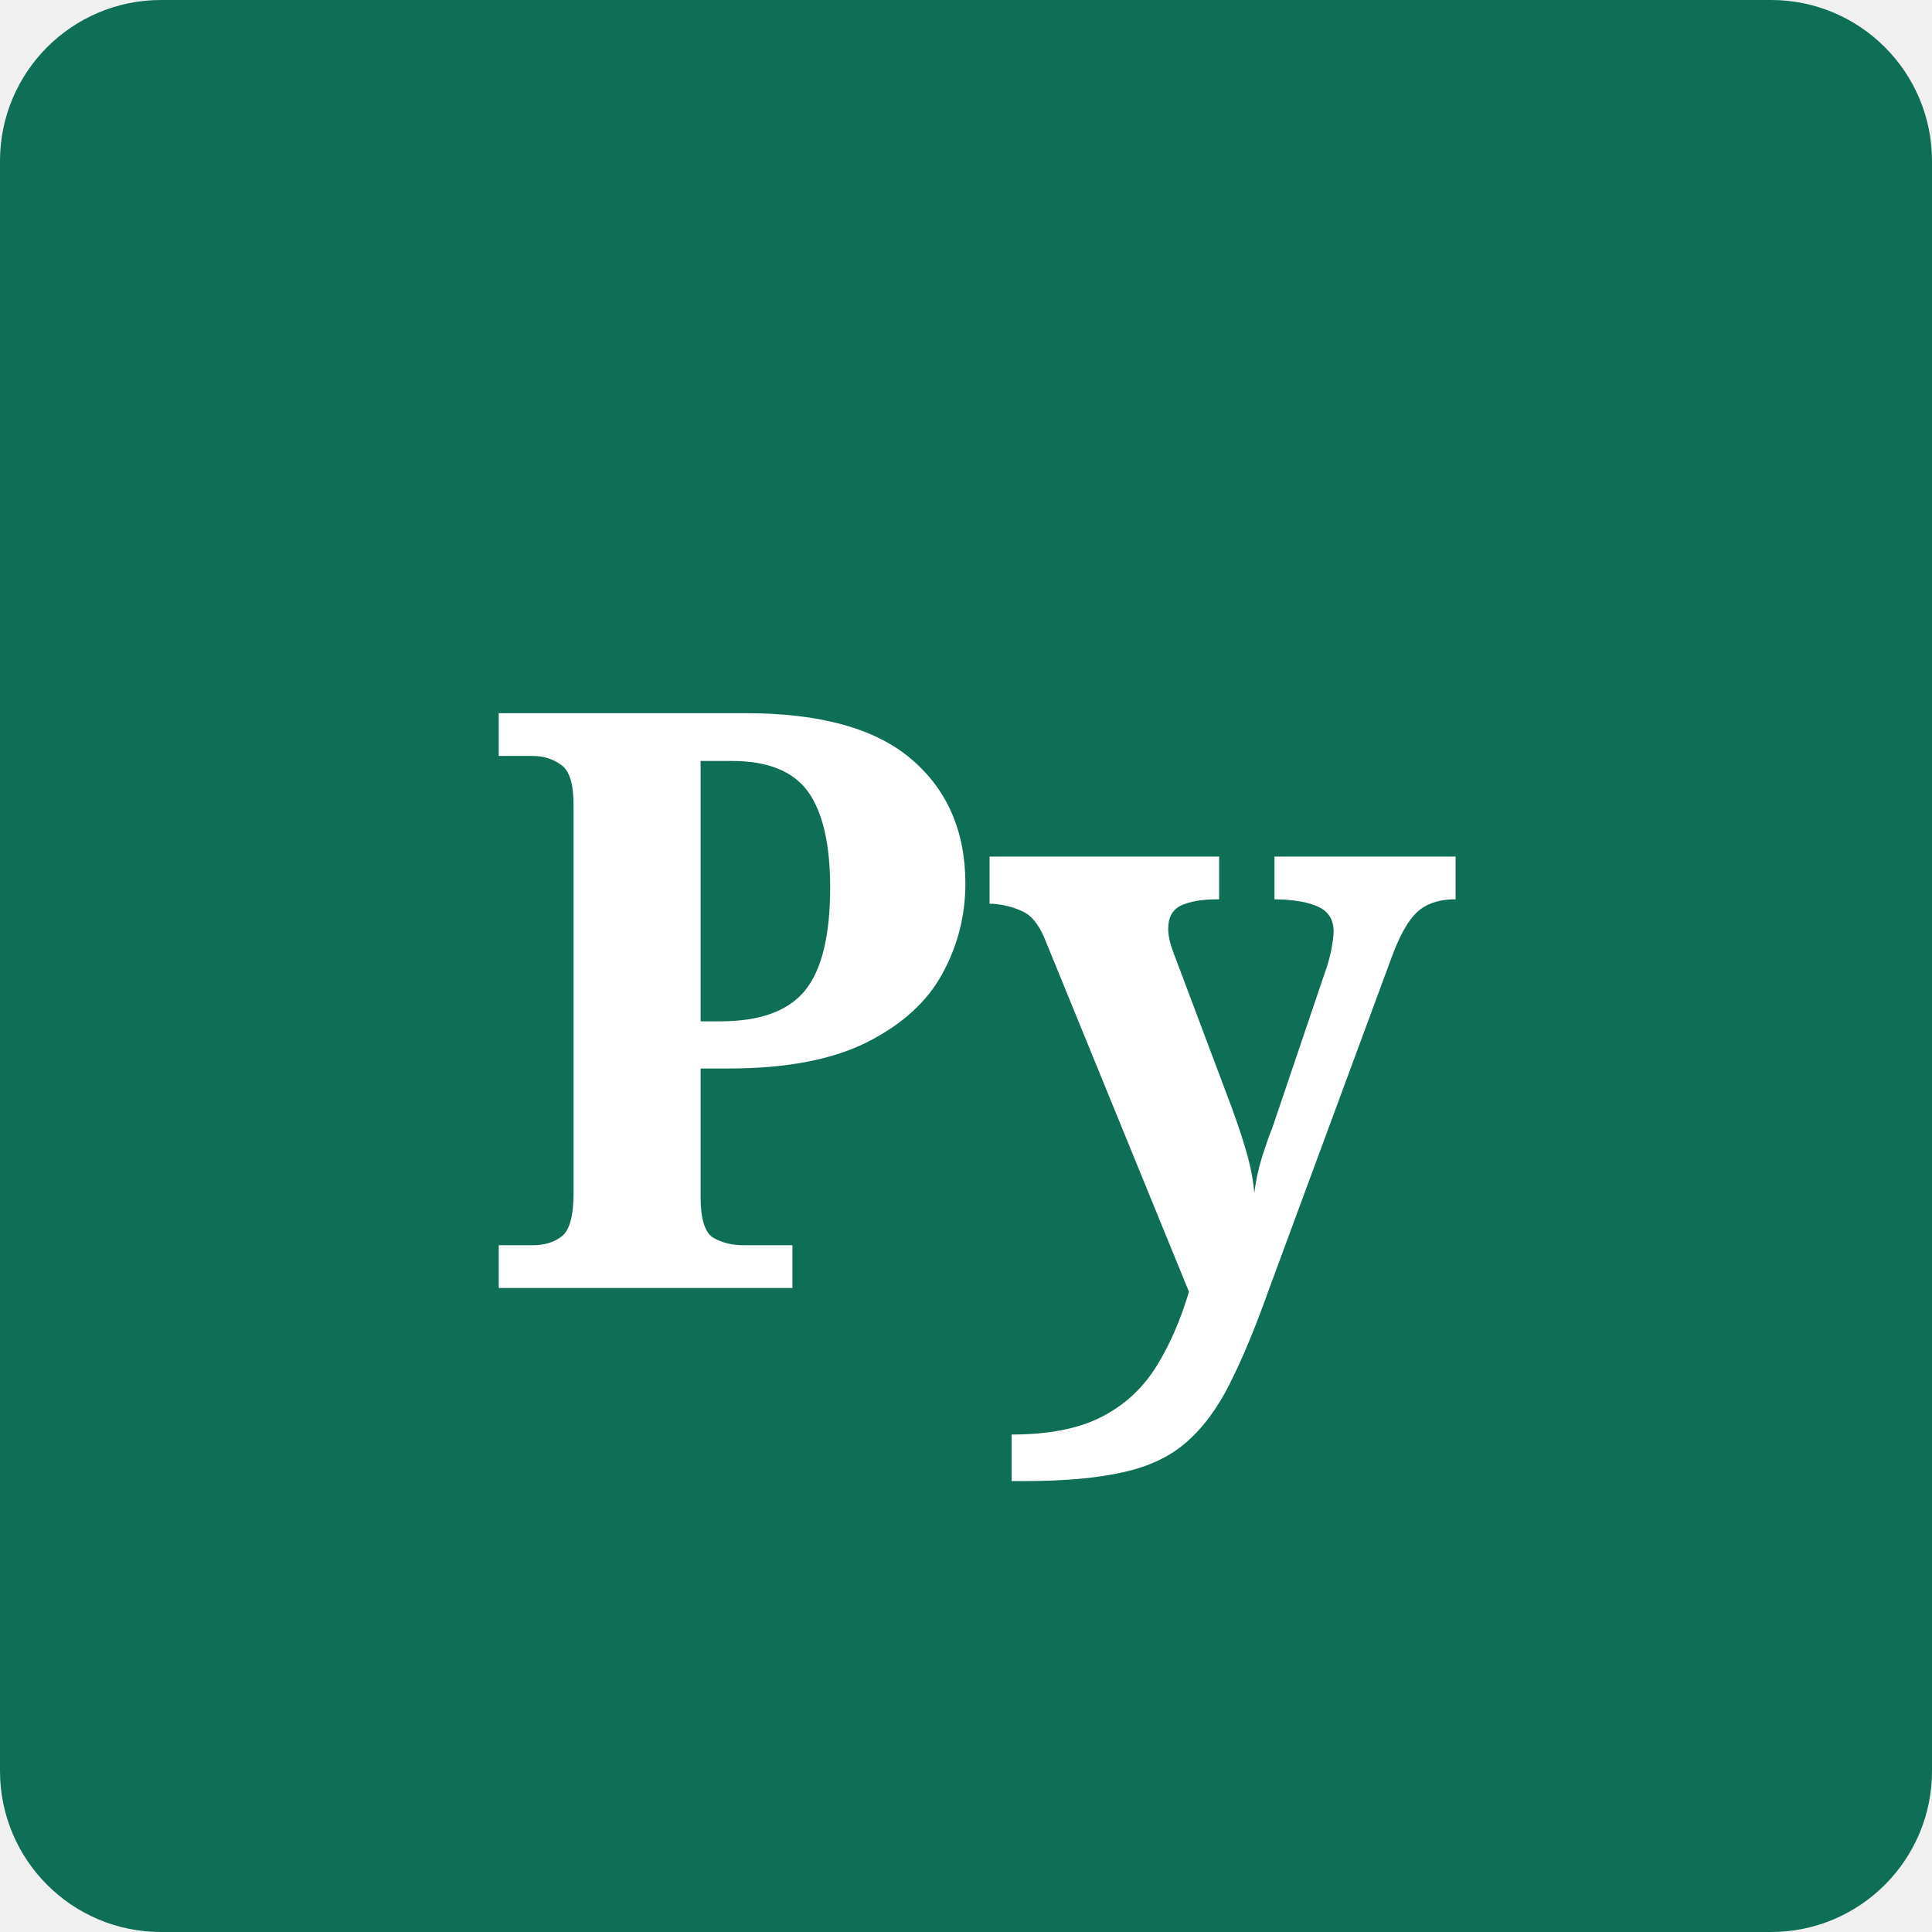
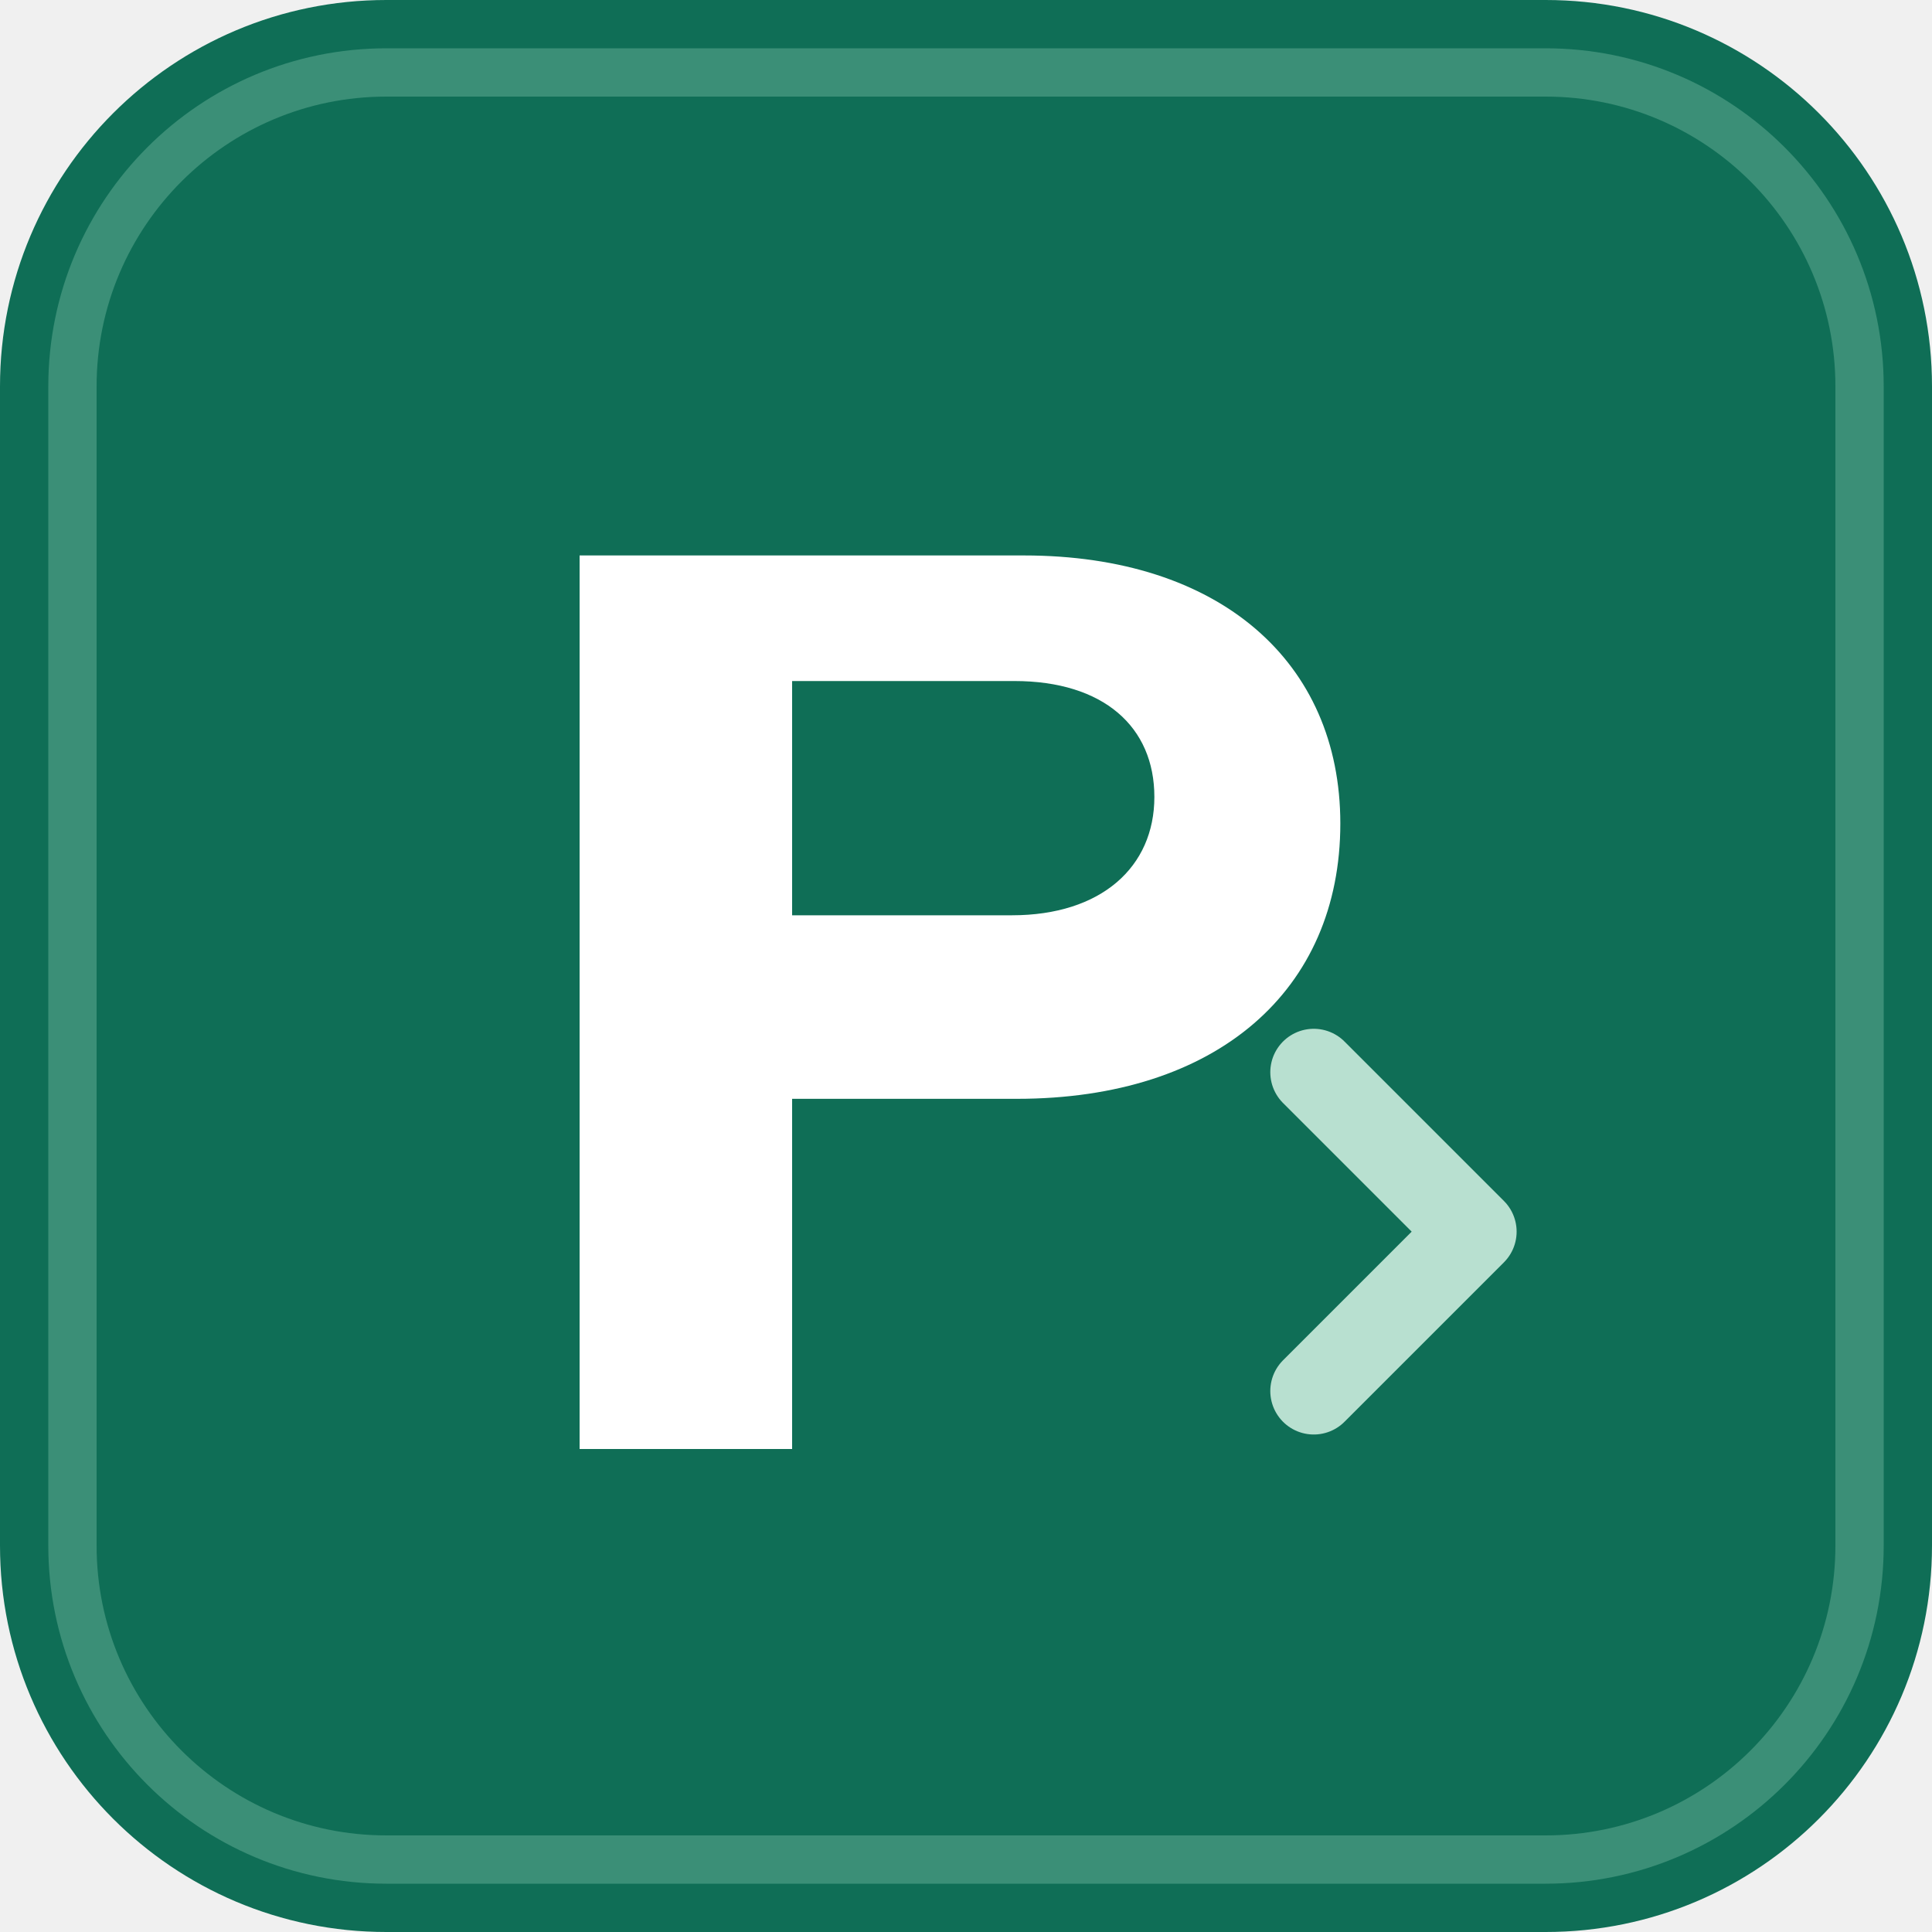
- <svg xmlns="http://www.w3.org/2000/svg" viewBox="0 0 48 48">
-   <rect width="48" height="48" rx="4" fill="#0f6e56" />
-   <text x="24" y="32" font-family="Georgia, serif" font-size="20" font-weight="700" fill="white" text-anchor="middle">Py</text>
+ <svg xmlns="http://www.w3.org/2000/svg" viewBox="0 0 40 40" fill="none">
+   <rect width="40" height="40" rx="8" fill="#0f6e56" />
+   <rect x="1.5" y="1.5" width="37" height="37" rx="6.5" stroke="#8ecbb4" stroke-opacity="0.35" />
+   <path d="M12 30V11.5h9.2c4.05 0 6.55 2.2 6.55 5.55 0 3.45-2.55 5.7-6.7 5.7H16.4V30H12zm4.4-11.05h4.55c1.85 0 2.95-1 2.95-2.45s-1.05-2.4-2.9-2.4H16.4v4.85z" fill="#ffffff" />
+   <path d="M27.2 22.2l3.3 3.3-3.3 3.3" stroke="#b8e0d0" stroke-width="1.8" stroke-linecap="round" stroke-linejoin="round" />
</svg>
